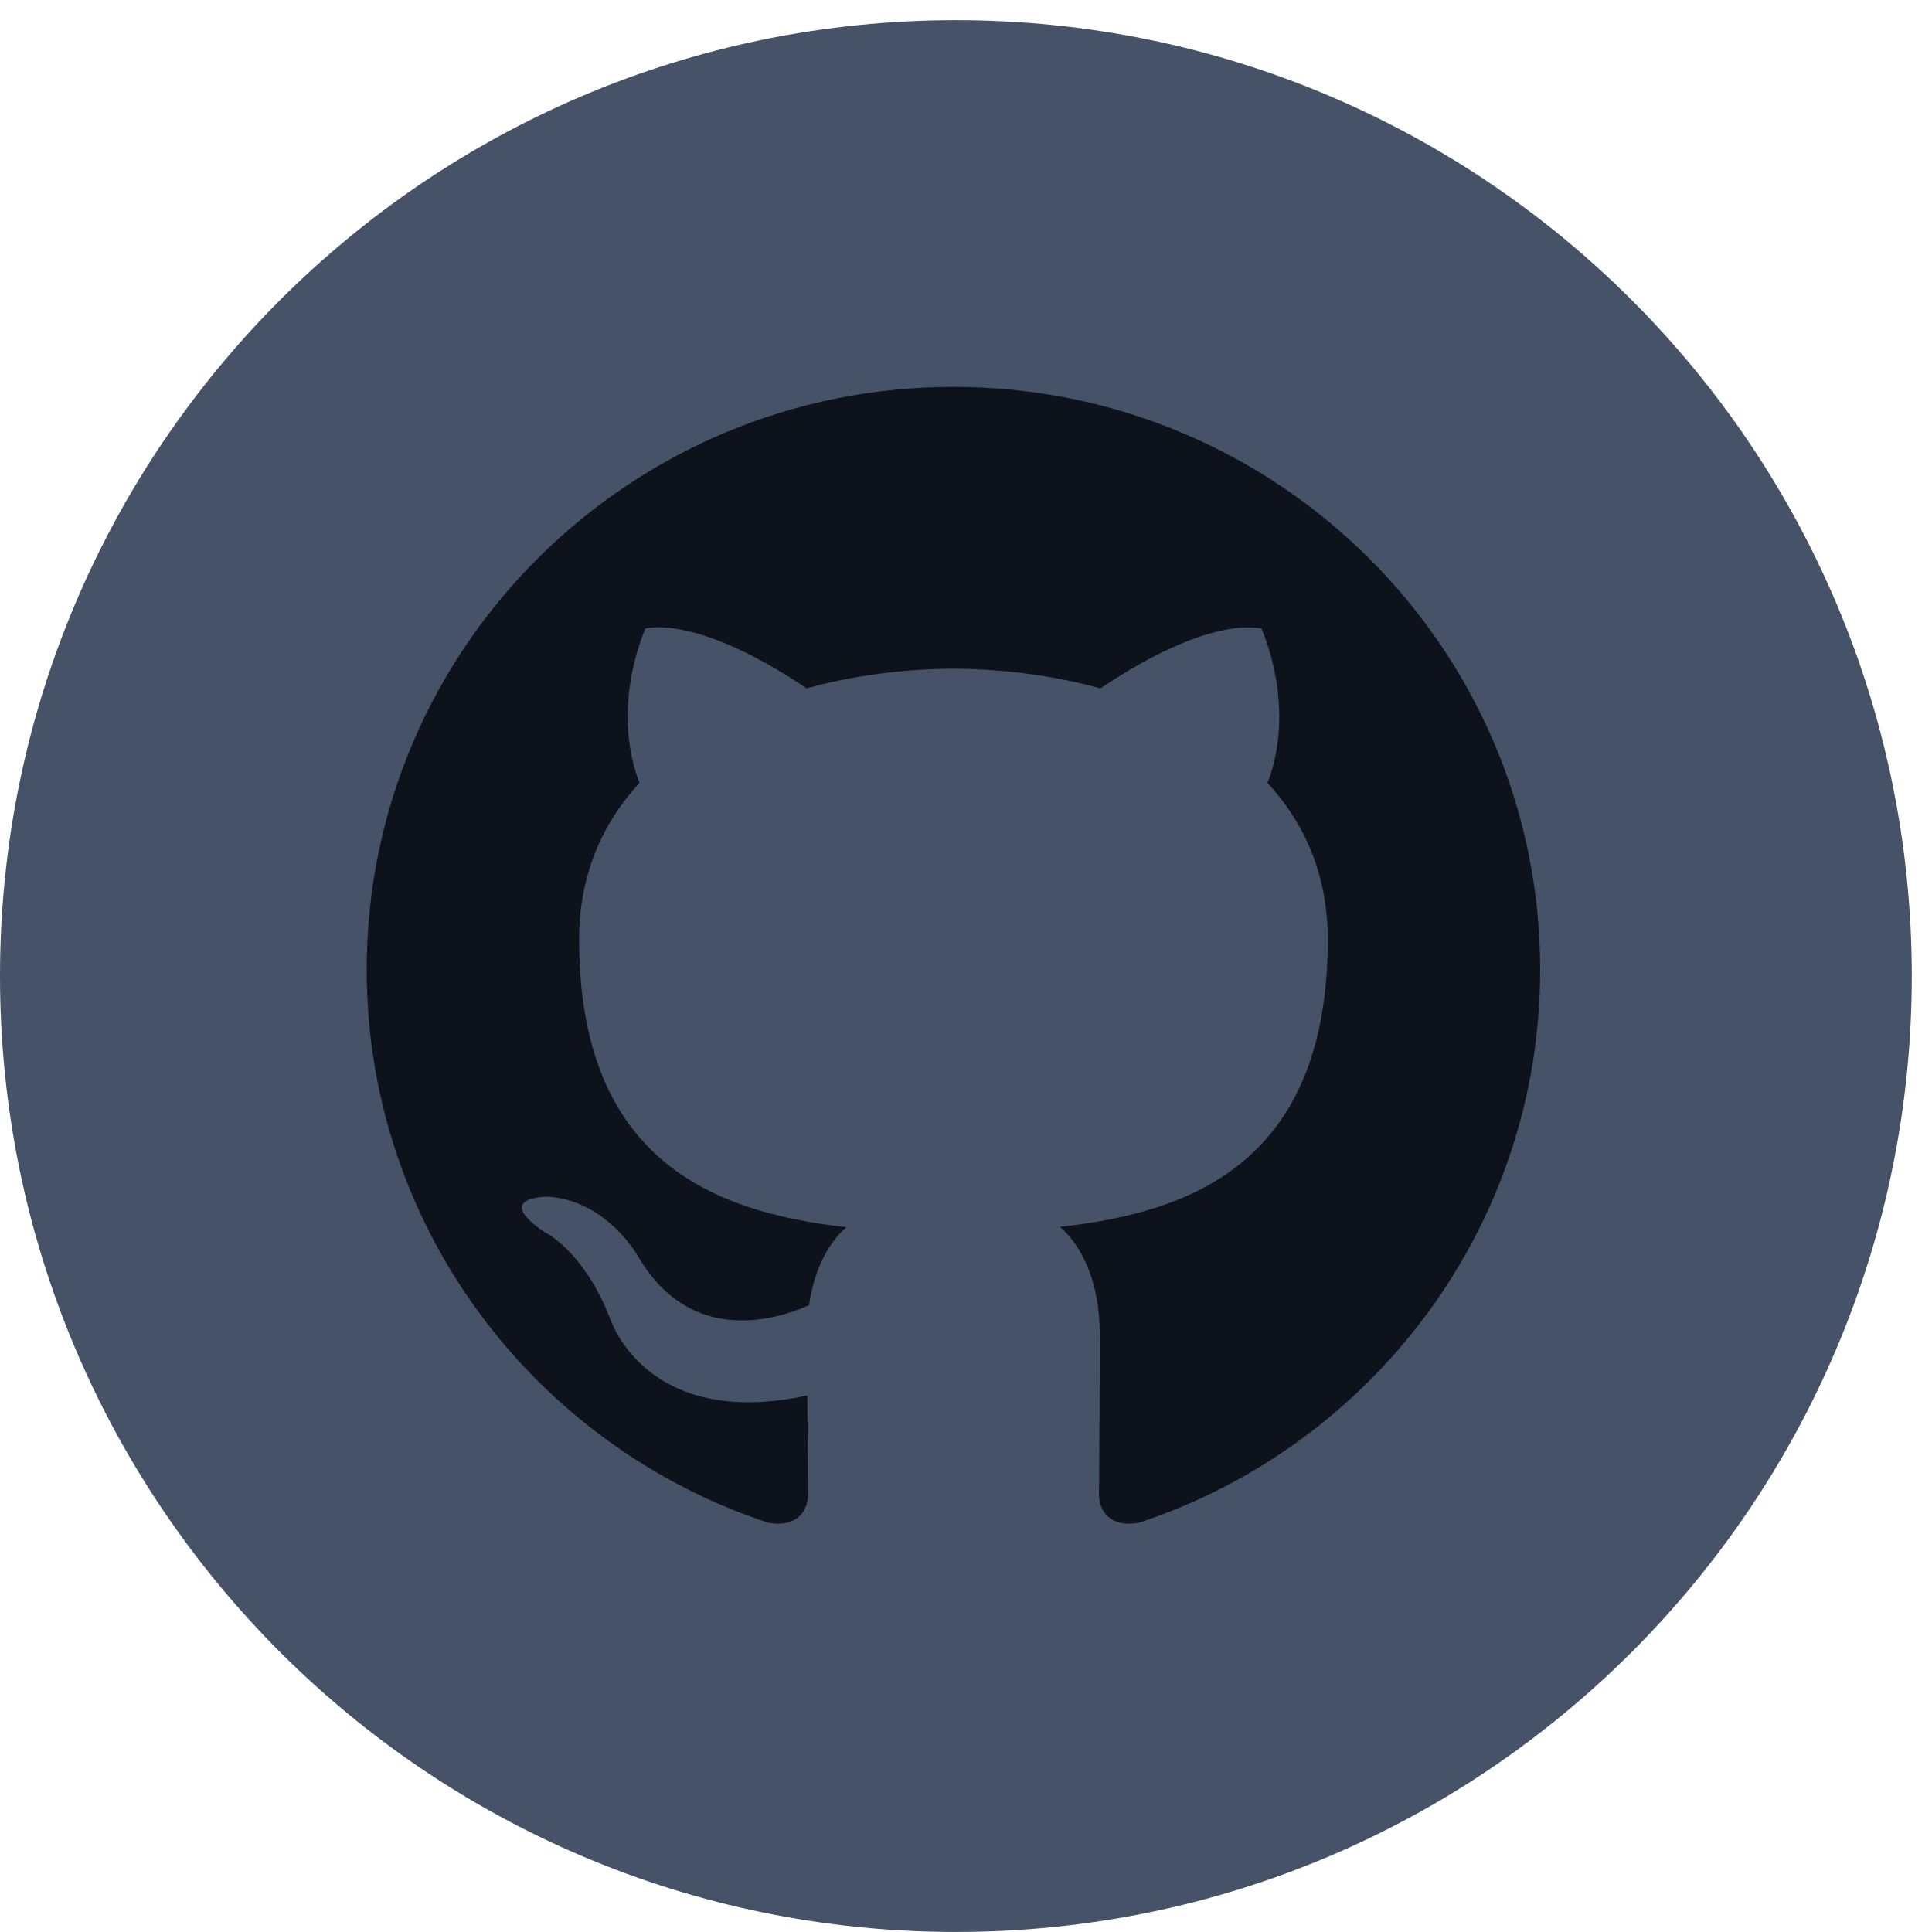
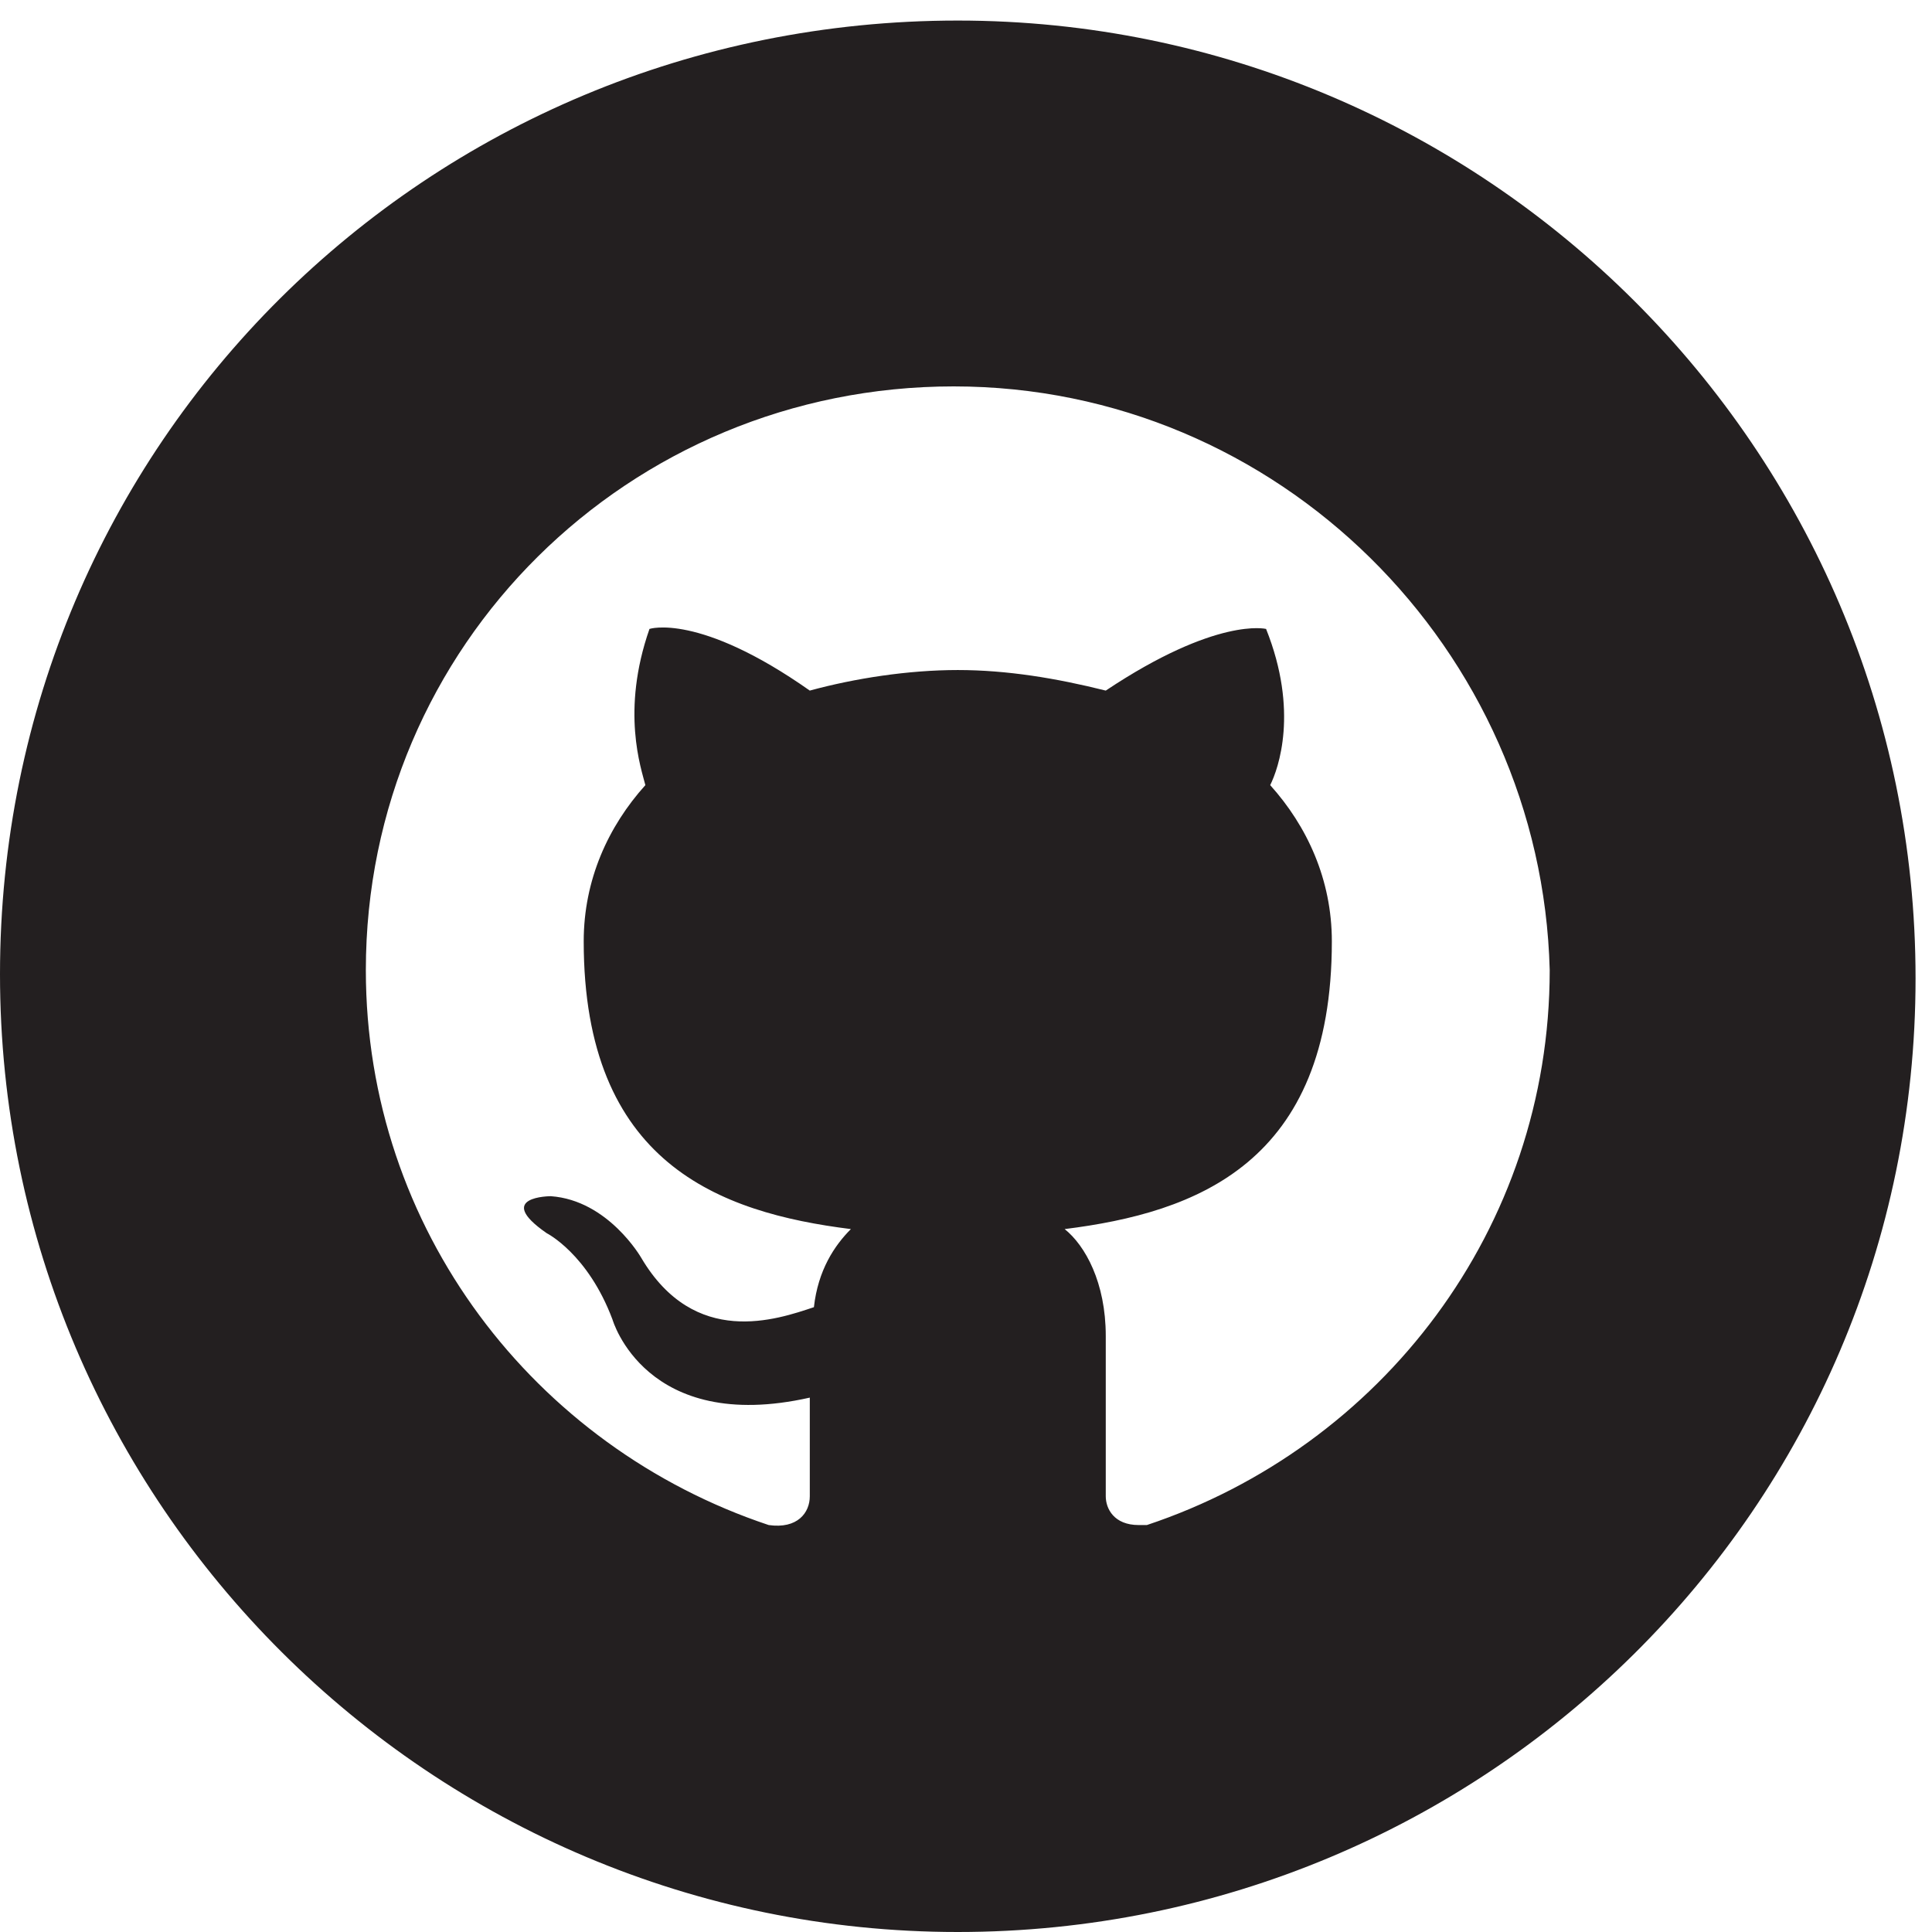
- <svg xmlns="http://www.w3.org/2000/svg" width="47" height="47" viewBox="0 0 47 47" fill="none">
-   <circle cx="23.254" cy="23.745" r="23.254" fill="#465267" />
-   <path d="M23.193 9.412C15.312 9.412 8.921 15.76 8.921 23.59C8.921 29.853 13.01 35.166 18.684 37.043C19.398 37.173 19.658 36.736 19.658 36.36C19.658 36.023 19.646 35.131 19.639 33.948C15.669 34.804 14.83 32.047 14.83 32.047C14.182 30.409 13.246 29.973 13.246 29.973C11.949 29.094 13.342 29.112 13.342 29.112C14.775 29.212 15.528 30.573 15.528 30.573C16.802 32.739 18.87 32.114 19.683 31.751C19.812 30.835 20.181 30.21 20.59 29.855C17.421 29.497 14.088 28.28 14.088 22.849C14.088 21.301 14.645 20.035 15.558 19.043C15.41 18.685 14.921 17.243 15.697 15.292C15.697 15.292 16.896 14.911 19.622 16.745C20.761 16.431 21.981 16.273 23.196 16.268C24.408 16.275 25.63 16.431 26.77 16.747C29.494 14.913 30.692 15.294 30.692 15.294C31.47 17.246 30.981 18.686 30.834 19.045C31.75 20.037 32.301 21.303 32.301 22.851C32.301 28.296 28.965 29.495 25.785 29.846C26.297 30.284 26.754 31.149 26.754 32.471C26.754 34.367 26.736 35.895 26.736 36.36C26.736 36.7 26.942 37.089 27.506 37.066C27.572 37.064 27.642 37.056 27.718 37.041C33.382 35.163 37.468 29.851 37.468 23.59C37.468 15.76 31.077 9.412 23.193 9.412Z" fill="#0E121A" />
+ <svg xmlns="http://www.w3.org/2000/svg" version="1.1" id="Layer_1" x="0px" y="0px" viewBox="0 0 47 47" style="enable-background:new 0 0 47 47;" xml:space="preserve">
+   <style type="text/css">
+ 	.st0{fill:#231F20;}
+ </style>
+   <path class="st0" d="M23.3,0.5c12.8,0,23.3,10.4,23.3,23.3S36.1,47,23.3,47S0,36.6,0,23.7S10.4,0.5,23.3,0.5z M23.2,9.4  c-7.9,0-14.3,6.3-14.3,14.2c0,6.3,4.1,11.6,9.8,13.5c0.7,0.1,1-0.3,1-0.7c0-0.3,0-1.2,0-2.4c-4,0.9-4.8-1.9-4.8-1.9  c-0.6-1.6-1.6-2.1-1.6-2.1c-1.3-0.9,0.1-0.9,0.1-0.9c1.4,0.1,2.2,1.5,2.2,1.5c1.3,2.2,3.3,1.5,4.2,1.2c0.1-0.9,0.5-1.5,0.9-1.9  c-3.2-0.4-6.5-1.6-6.5-7c0-1.5,0.6-2.8,1.5-3.8c-0.1-0.4-0.6-1.8,0.1-3.8c0,0,1.2-0.4,3.9,1.5c1.1-0.3,2.4-0.5,3.6-0.5  c1.2,0,2.4,0.2,3.6,0.5c2.7-1.8,3.9-1.5,3.9-1.5c0.8,2,0.3,3.4,0.1,3.8c0.9,1,1.5,2.3,1.5,3.8c0,5.4-3.3,6.6-6.5,7  c0.5,0.4,1,1.3,1,2.6c0,1.9,0,3.4,0,3.9c0,0.3,0.2,0.7,0.8,0.7c0.1,0,0.1,0,0.2,0c5.7-1.9,9.8-7.2,9.8-13.5  C37.5,15.8,31.1,9.4,23.2,9.4z" />
</svg>
